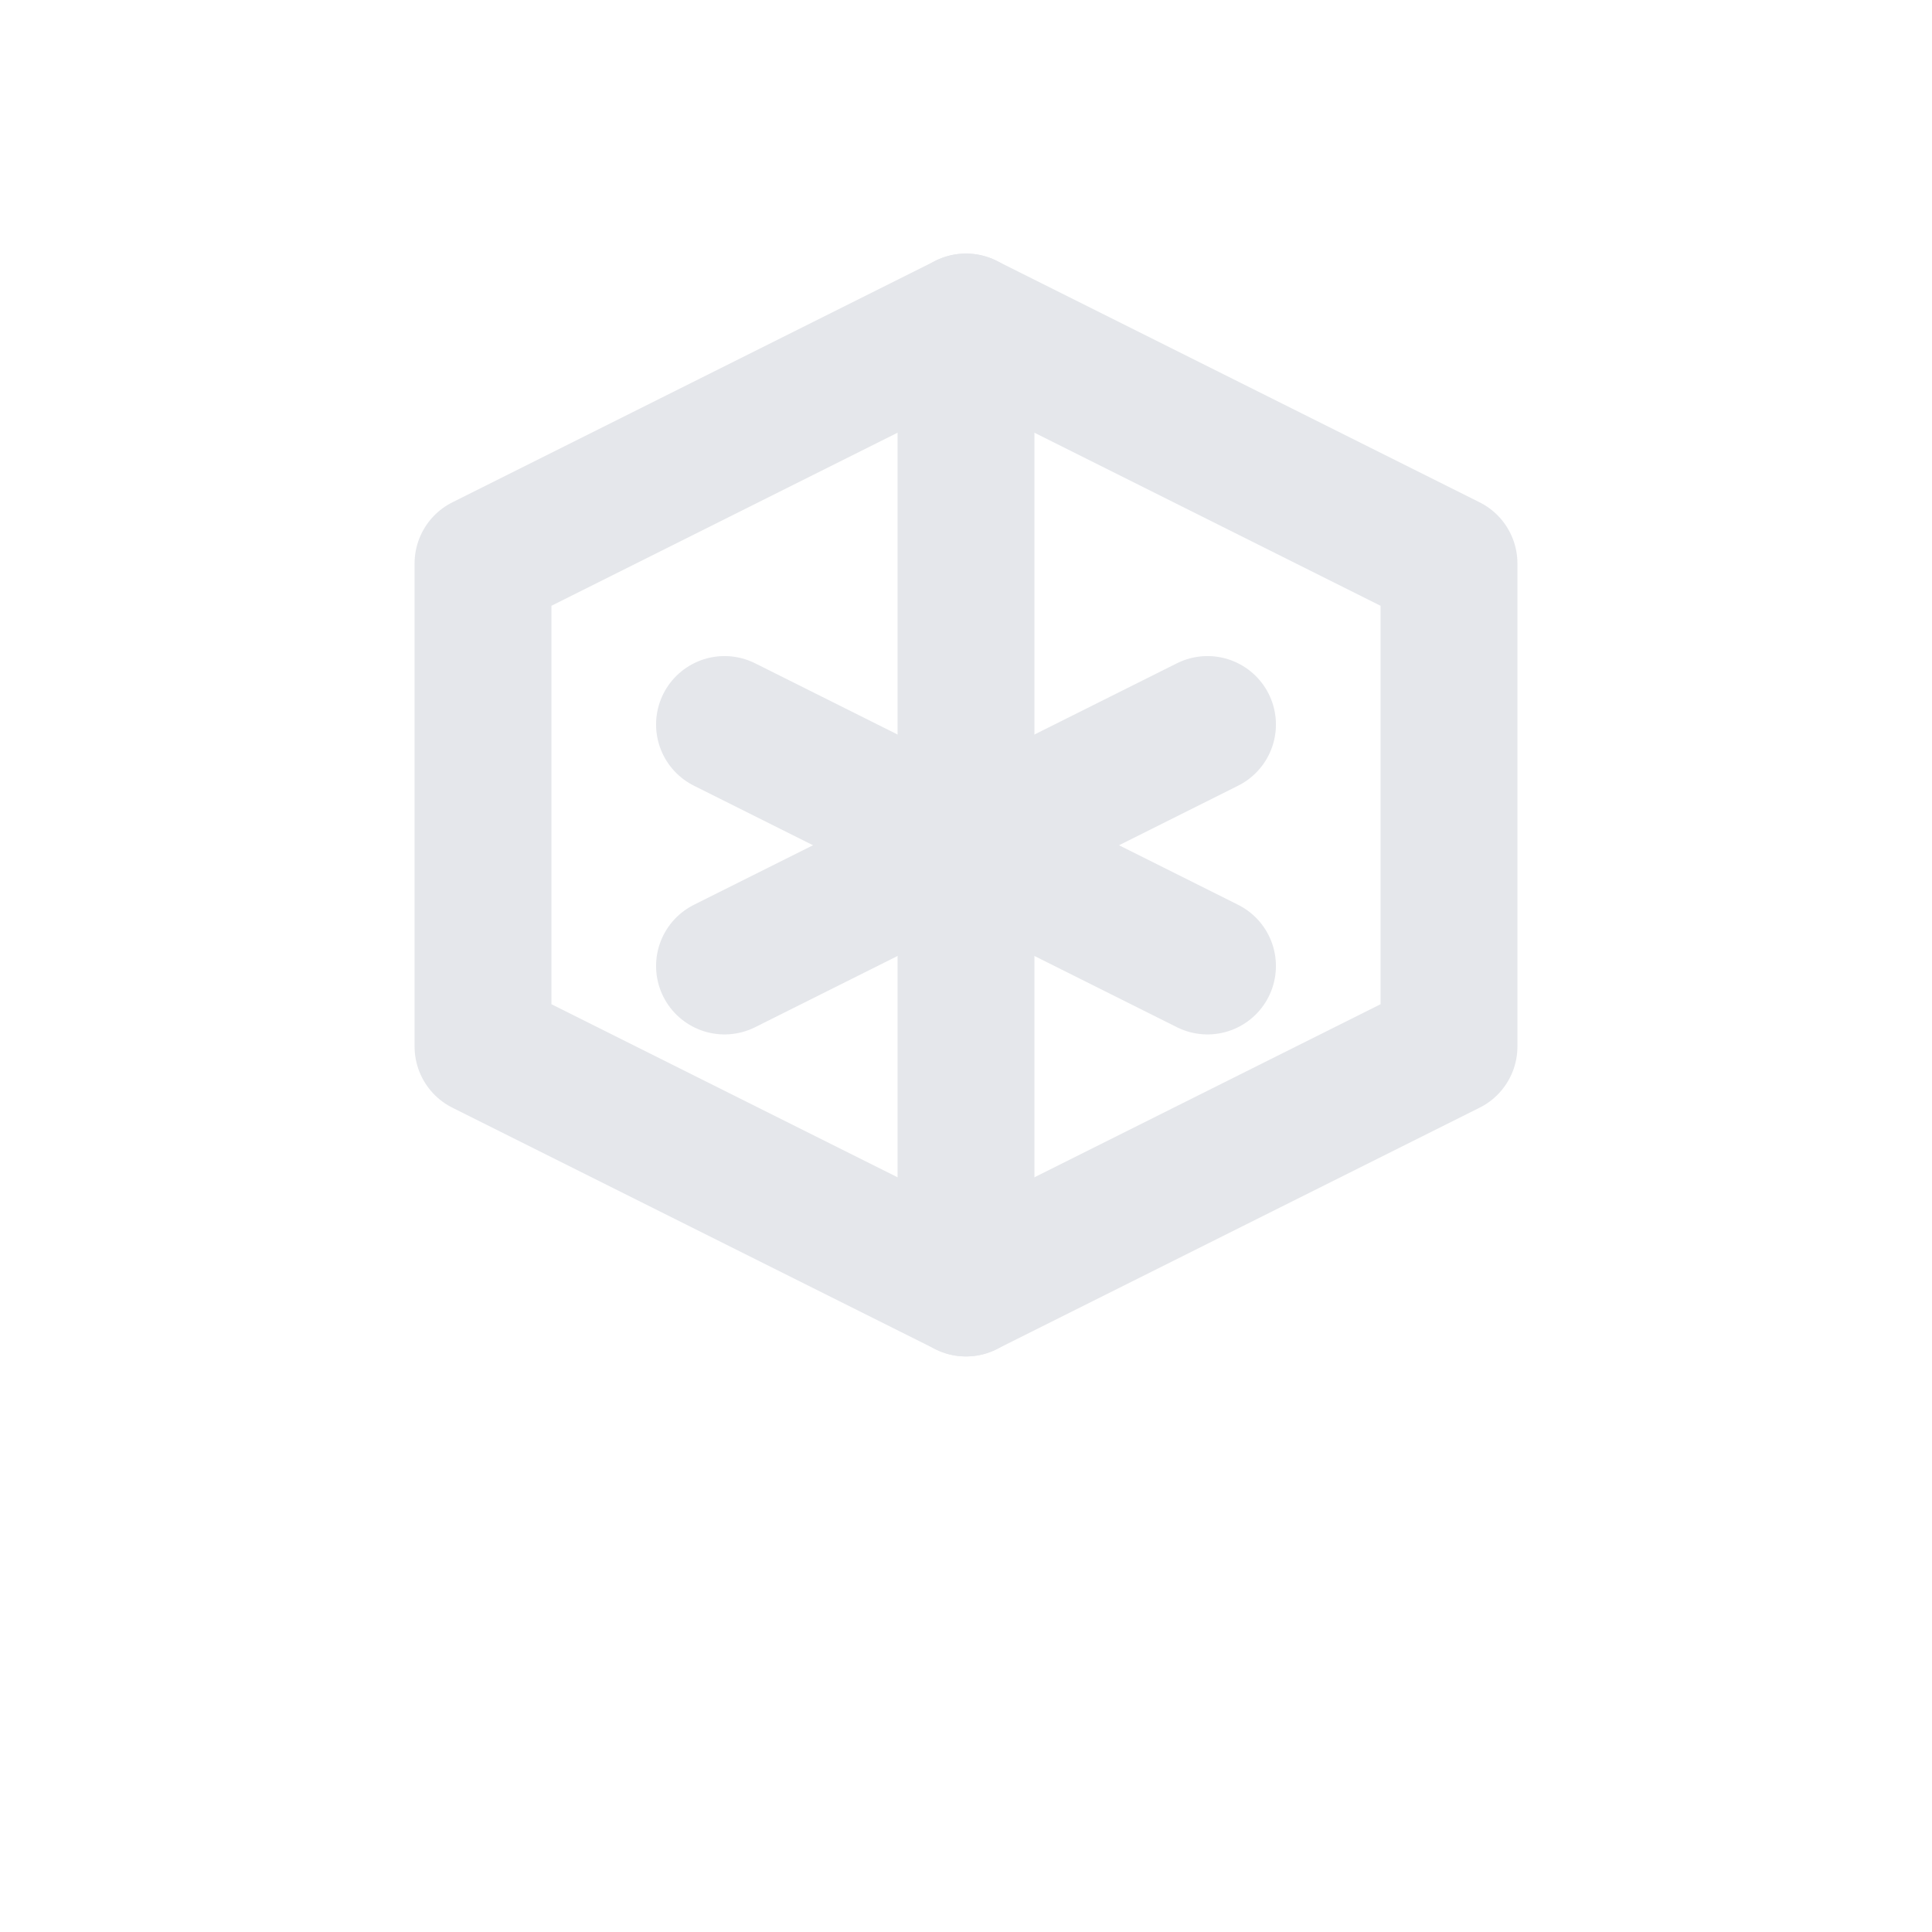
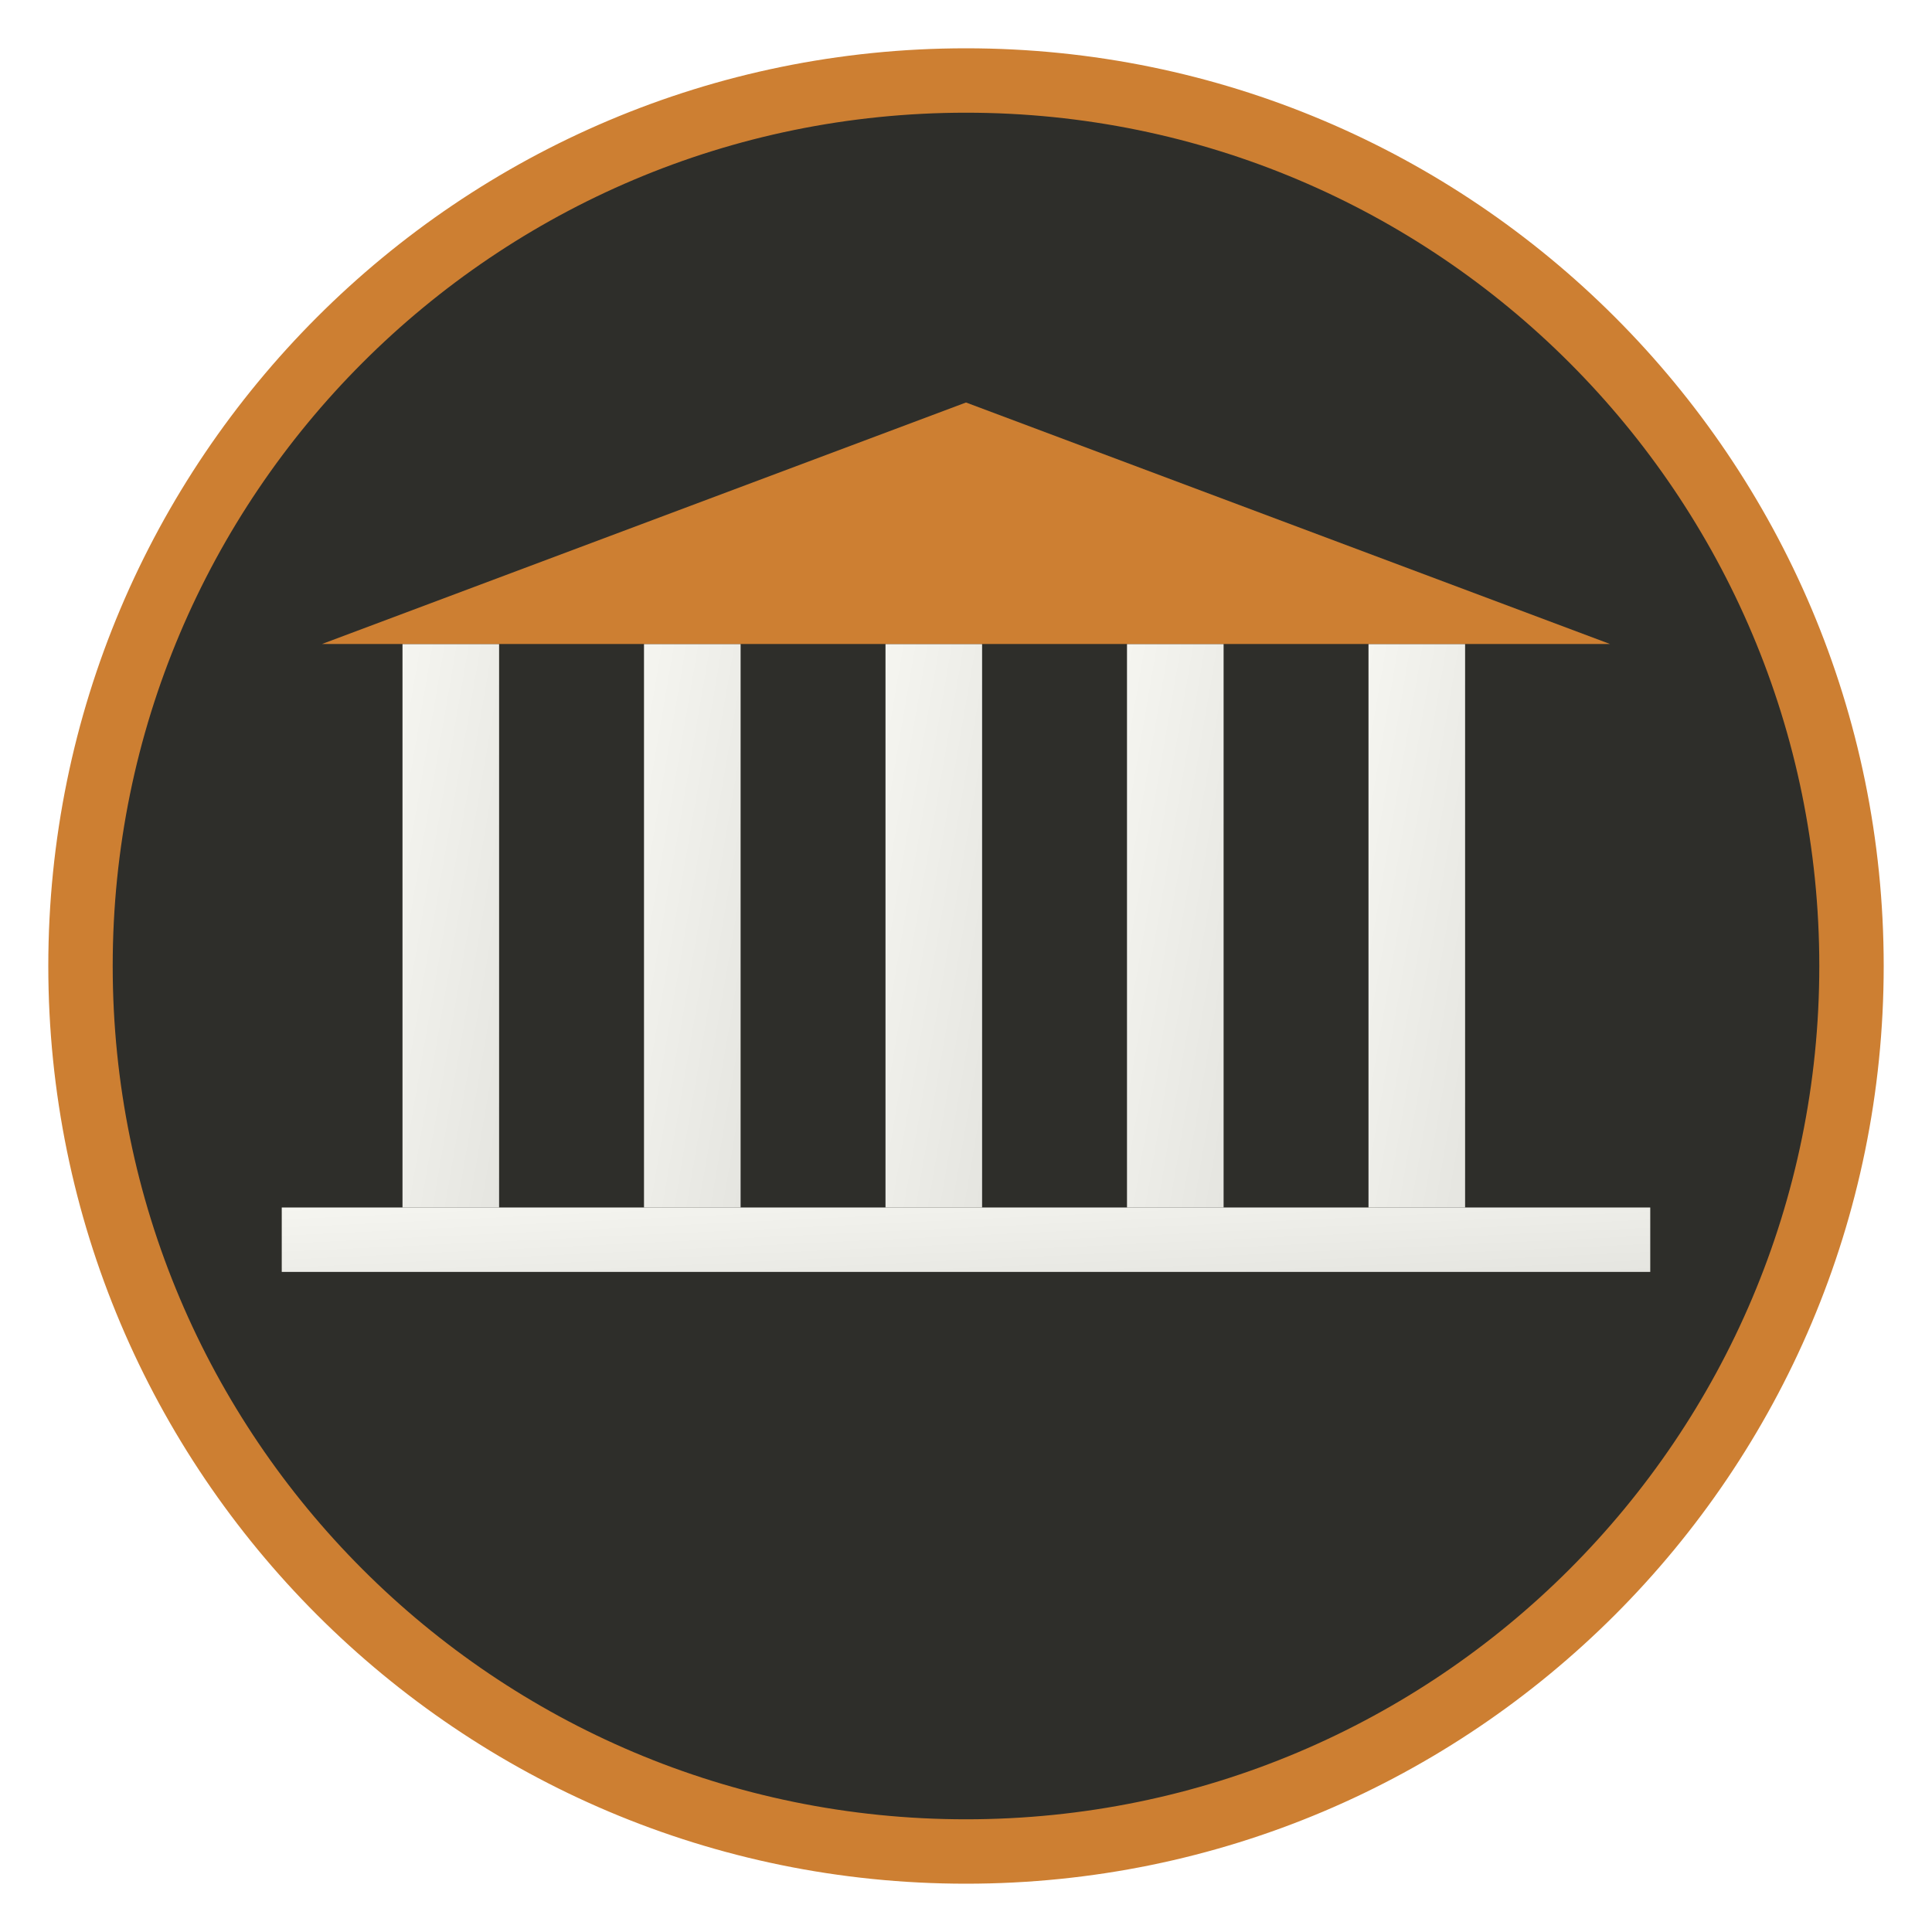
- <svg xmlns="http://www.w3.org/2000/svg" viewBox="0 0 24 24" role="img" aria-label="logo">
-   <g fill="none" stroke="#E5E7EB" stroke-width="1.7" stroke-linecap="round" stroke-linejoin="round">
-     <path d="M12 4 6 7v6l6 3 6-3V7z" />
-     <path d="M12 4v12" />
-     <path d="M9 9l6 3" />
-     <path d="M15 9l-6 3" />
-   </g>
+ <svg xmlns="http://www.w3.org/2000/svg" viewBox="0 0 24 24" width="24" height="24" role="img" aria-label="PARTHENON CHAIN Logo">
+   <defs>
+     <linearGradient id="marbleLogoDark" x1="0%" y1="0%" x2="100%" y2="100%">
+       <stop offset="0%" stop-color="#F5F5F0" />
+       <stop offset="100%" stop-color="#E5E5E0" />
+     </linearGradient>
+   </defs>
+   <circle cx="12" cy="12" r="11" fill="#2E2E2A" stroke="#CD7F32" stroke-width="0.8" />
+   <rect x="5" y="8" width="1.2" height="7" fill="url(#marbleLogoDark)" />
+   <rect x="8" y="8" width="1.2" height="7" fill="url(#marbleLogoDark)" />
+   <rect x="11" y="8" width="1.2" height="7" fill="url(#marbleLogoDark)" />
+   <rect x="14" y="8" width="1.2" height="7" fill="url(#marbleLogoDark)" />
+   <rect x="17" y="8" width="1.2" height="7" fill="url(#marbleLogoDark)" />
+   <path d="M 4 8 L 12 5 L 20 8 Z" fill="#CD7F32" />
+   <rect x="3.5" y="15" width="17" height="0.8" fill="url(#marbleLogoDark)" />
</svg>
